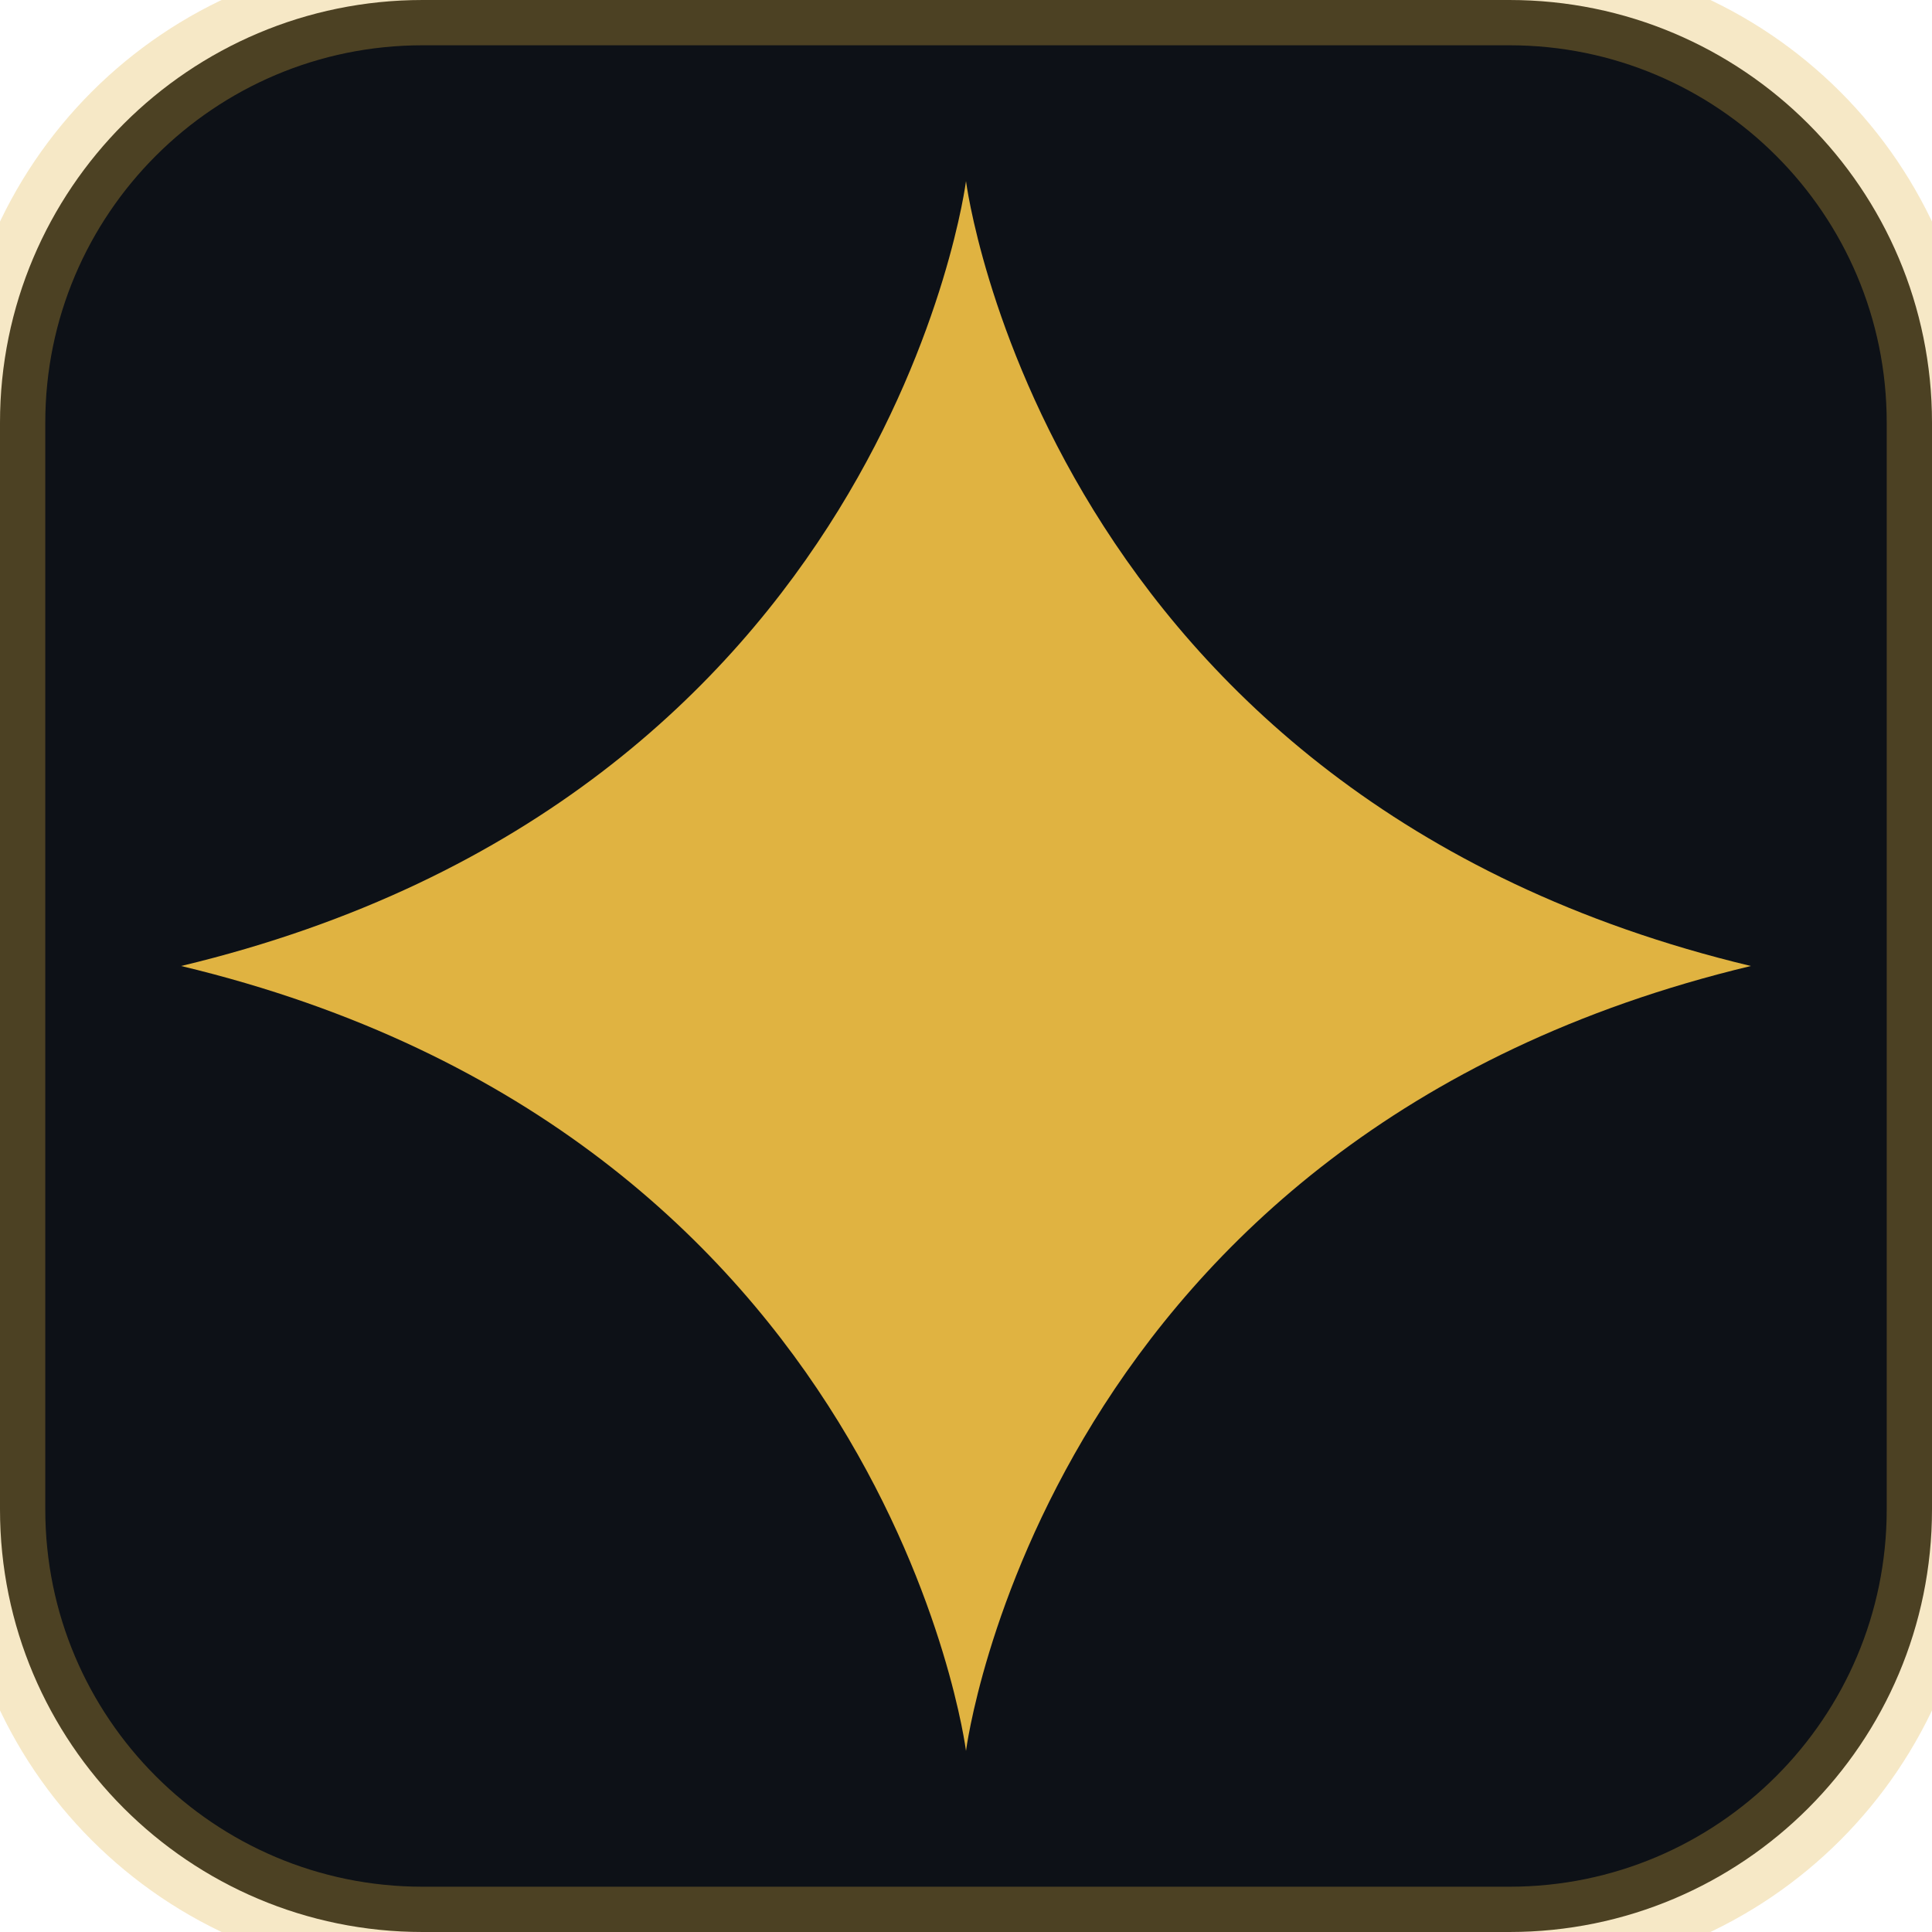
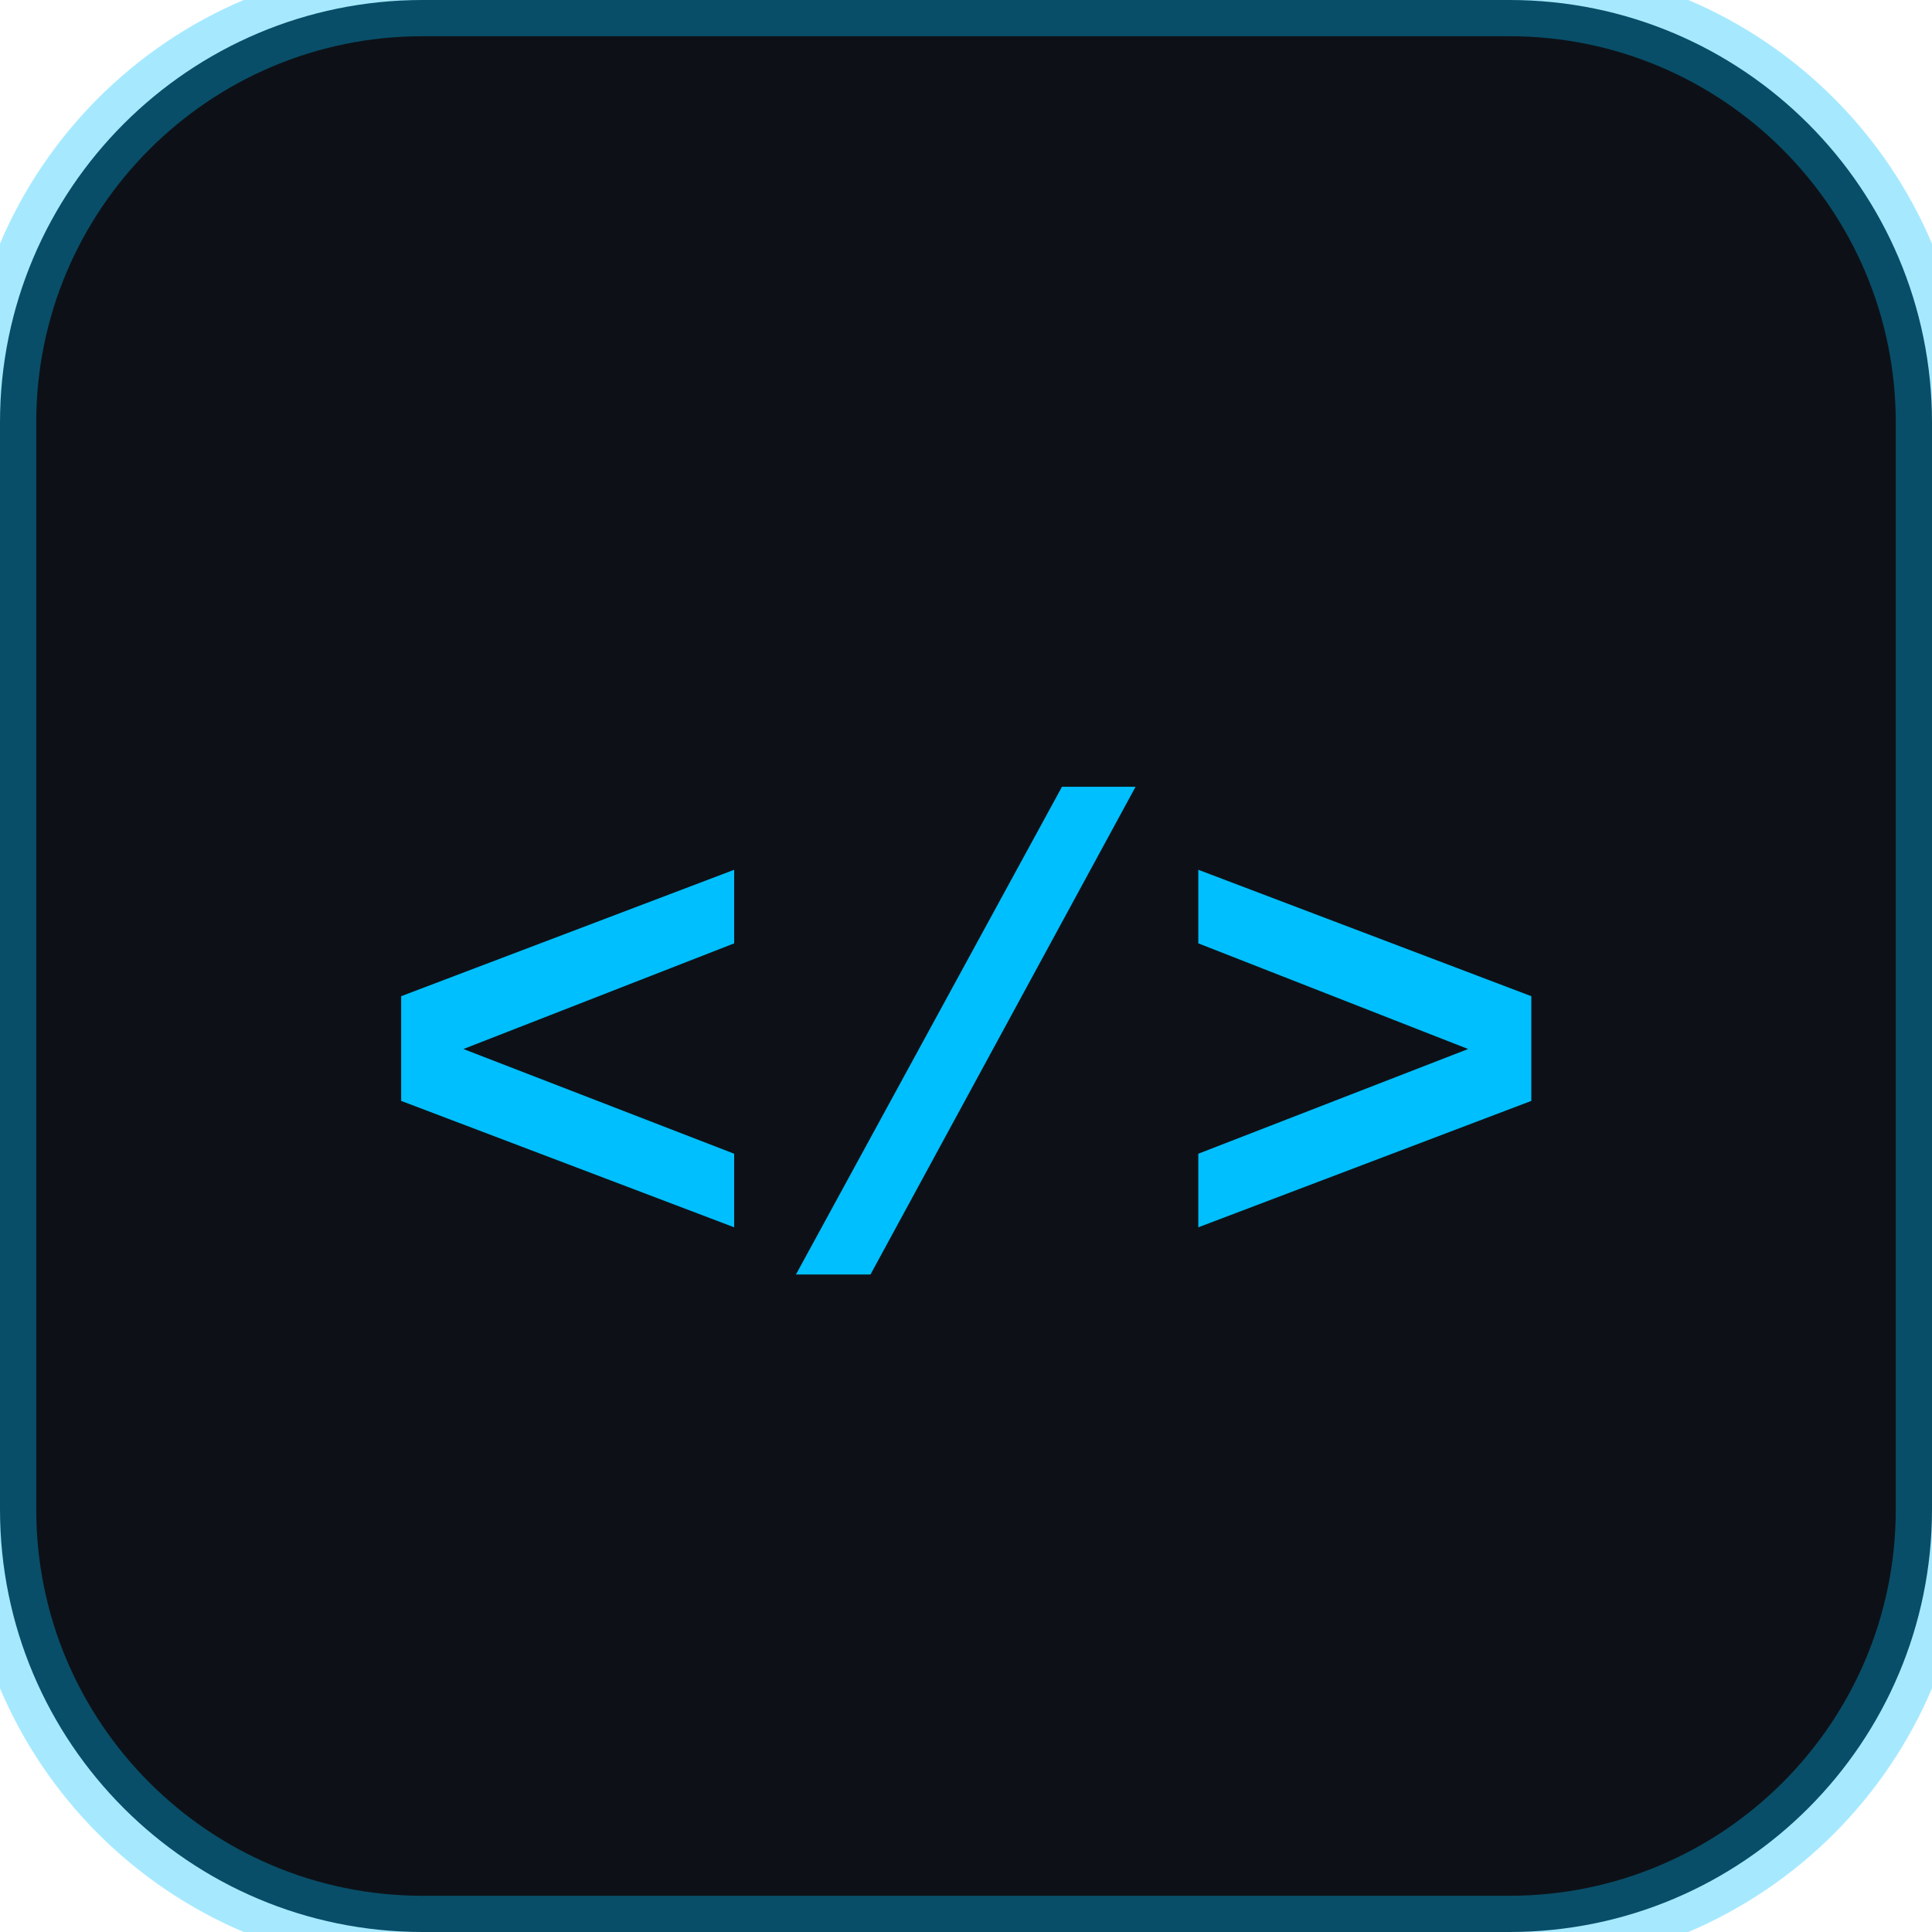
<svg xmlns="http://www.w3.org/2000/svg" viewBox="0 0 32 32">
  <rect width="32" height="32" rx="7" fill="#0D1117" />
-   <rect width="32" height="32" rx="7" fill="none" stroke="#E0B341" stroke-width="1.5" stroke-opacity="0.3" />
-   <path d="M16 3 C16 3 17.3 13.2 29 16 C17.3 18.8 16 29 16 29 C16 29 14.7 18.8 3 16 C14.7 13.2 16 3 16 3Z" fill="#E0B341" />
+   <rect width="32" height="32" rx="7" fill="none" stroke="#00BFFF" stroke-width="1.2" stroke-opacity="0.35" />
+   <text x="16" y="21" font-size="11" fill="#00BFFF" font-family="monospace, 'Courier New', monospace" text-anchor="middle" font-weight="bold">&lt;/&gt;</text>
</svg>
